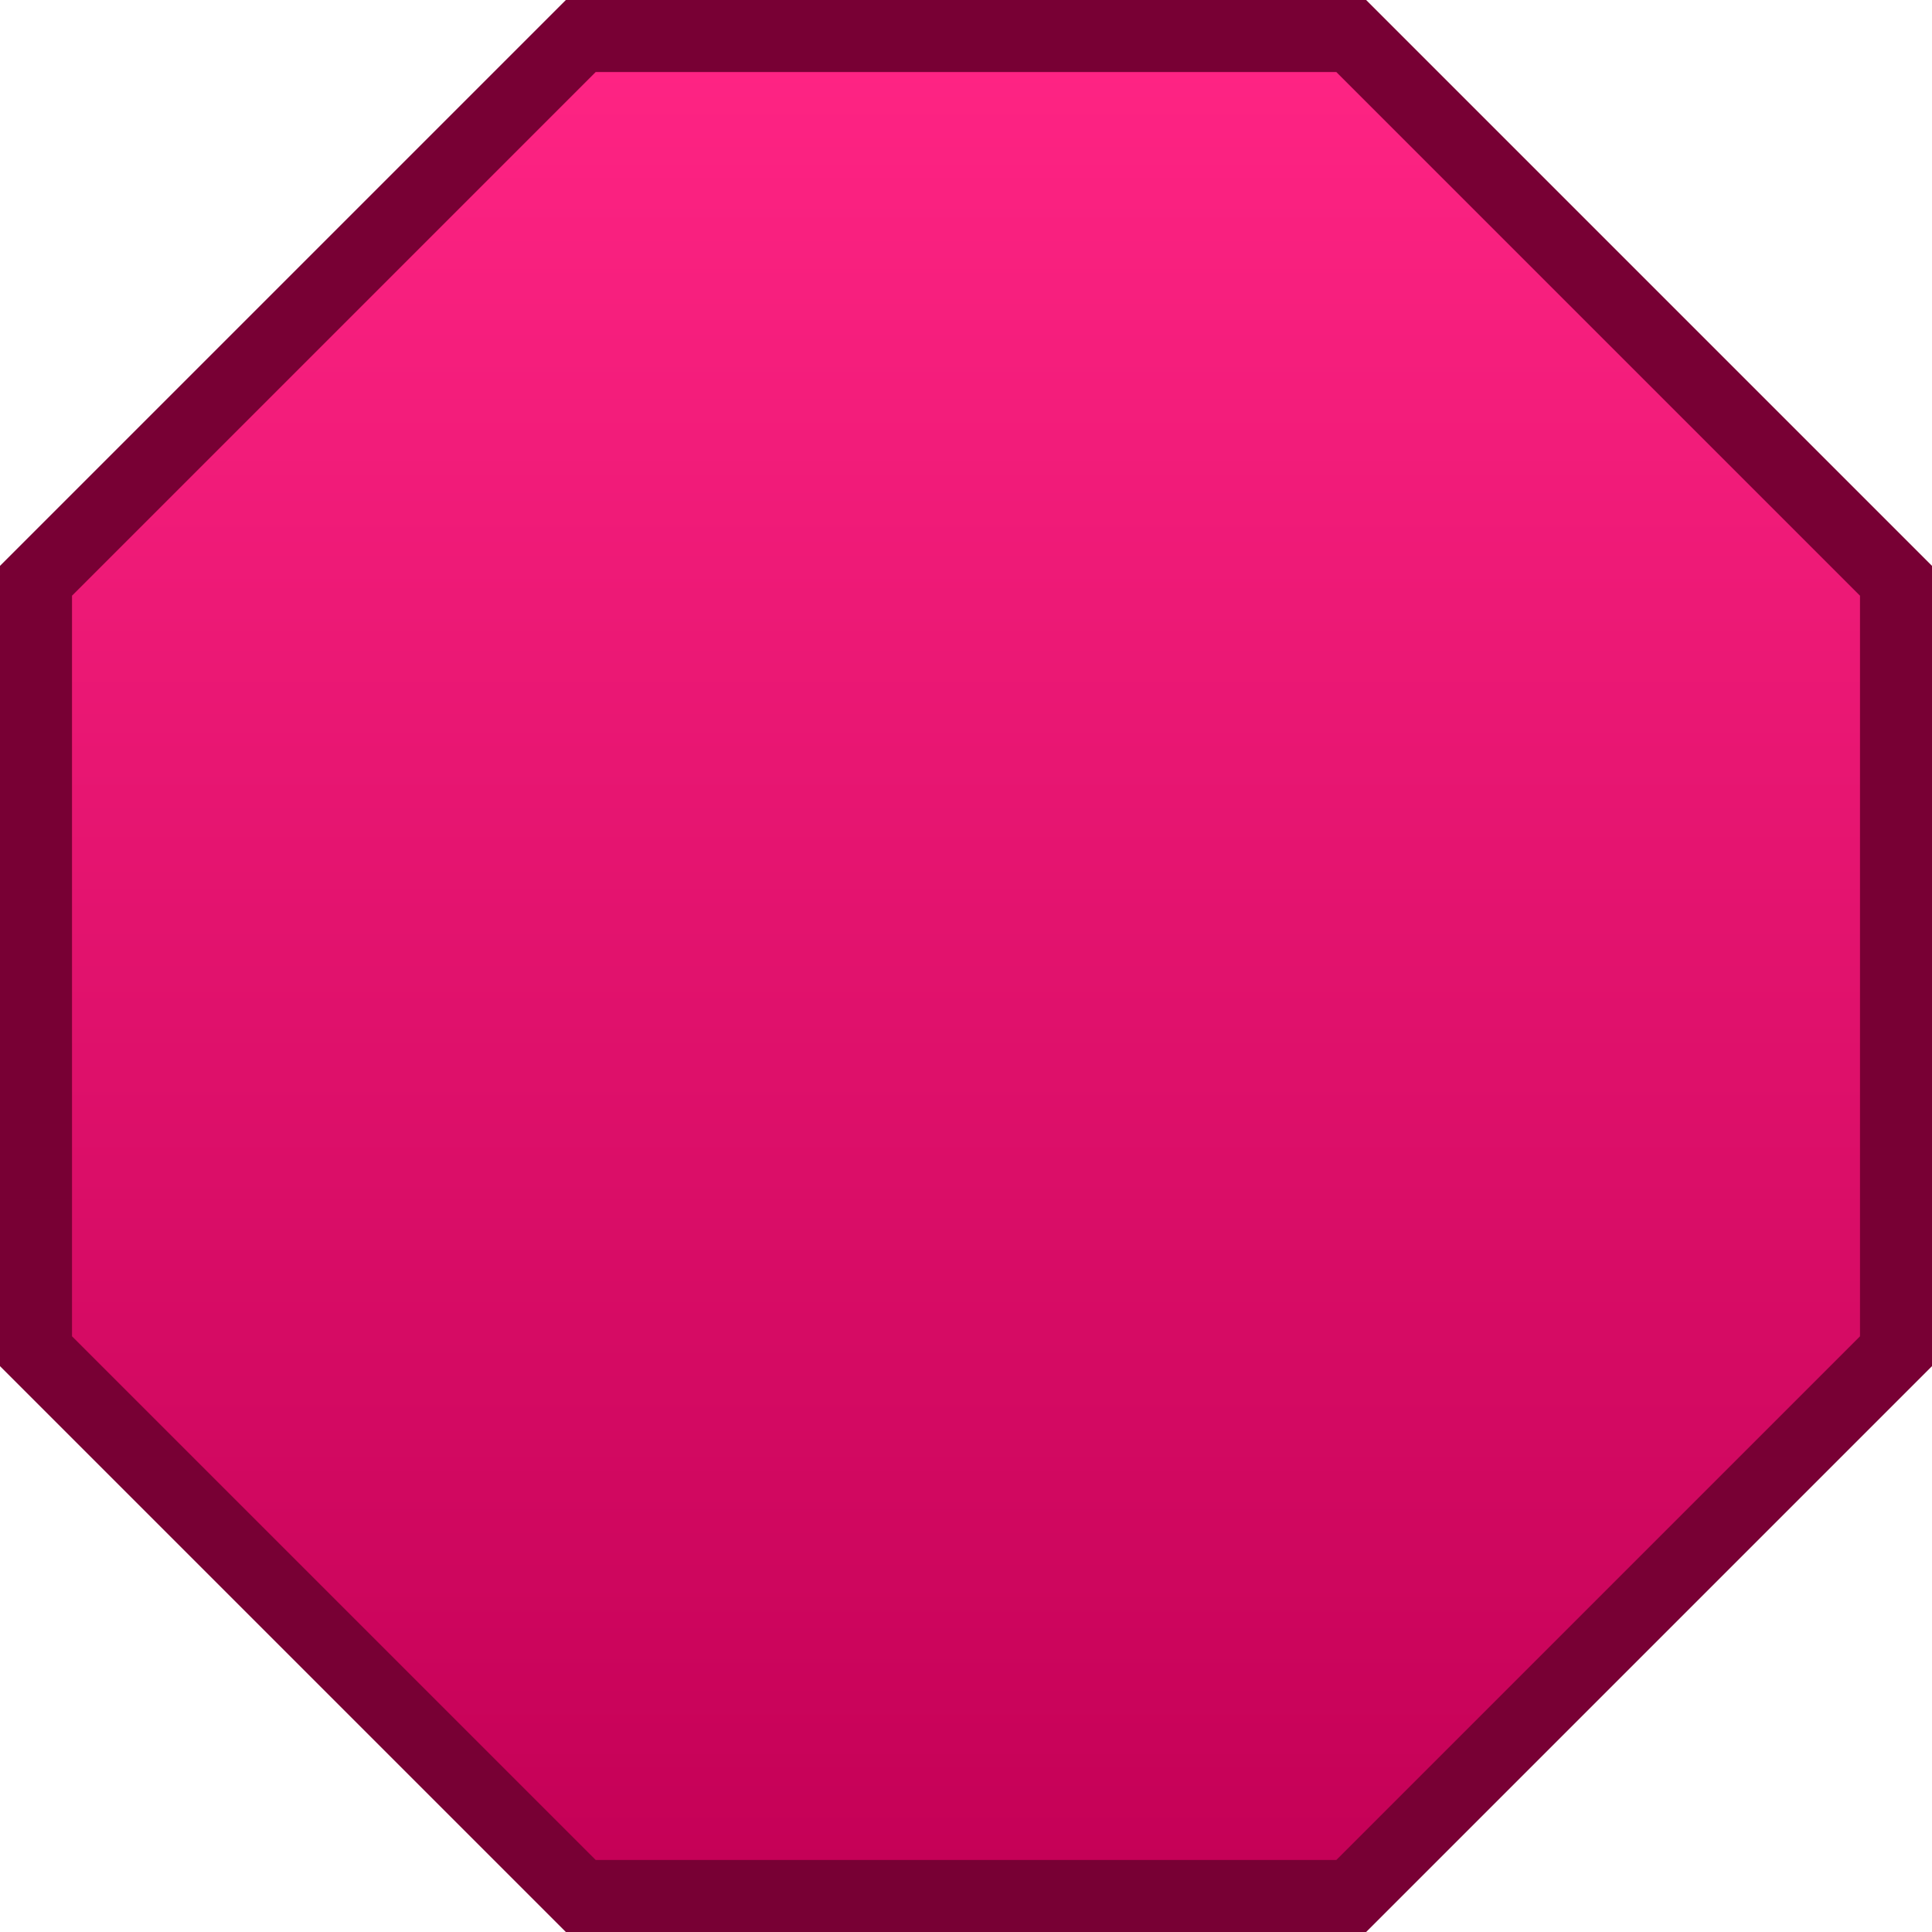
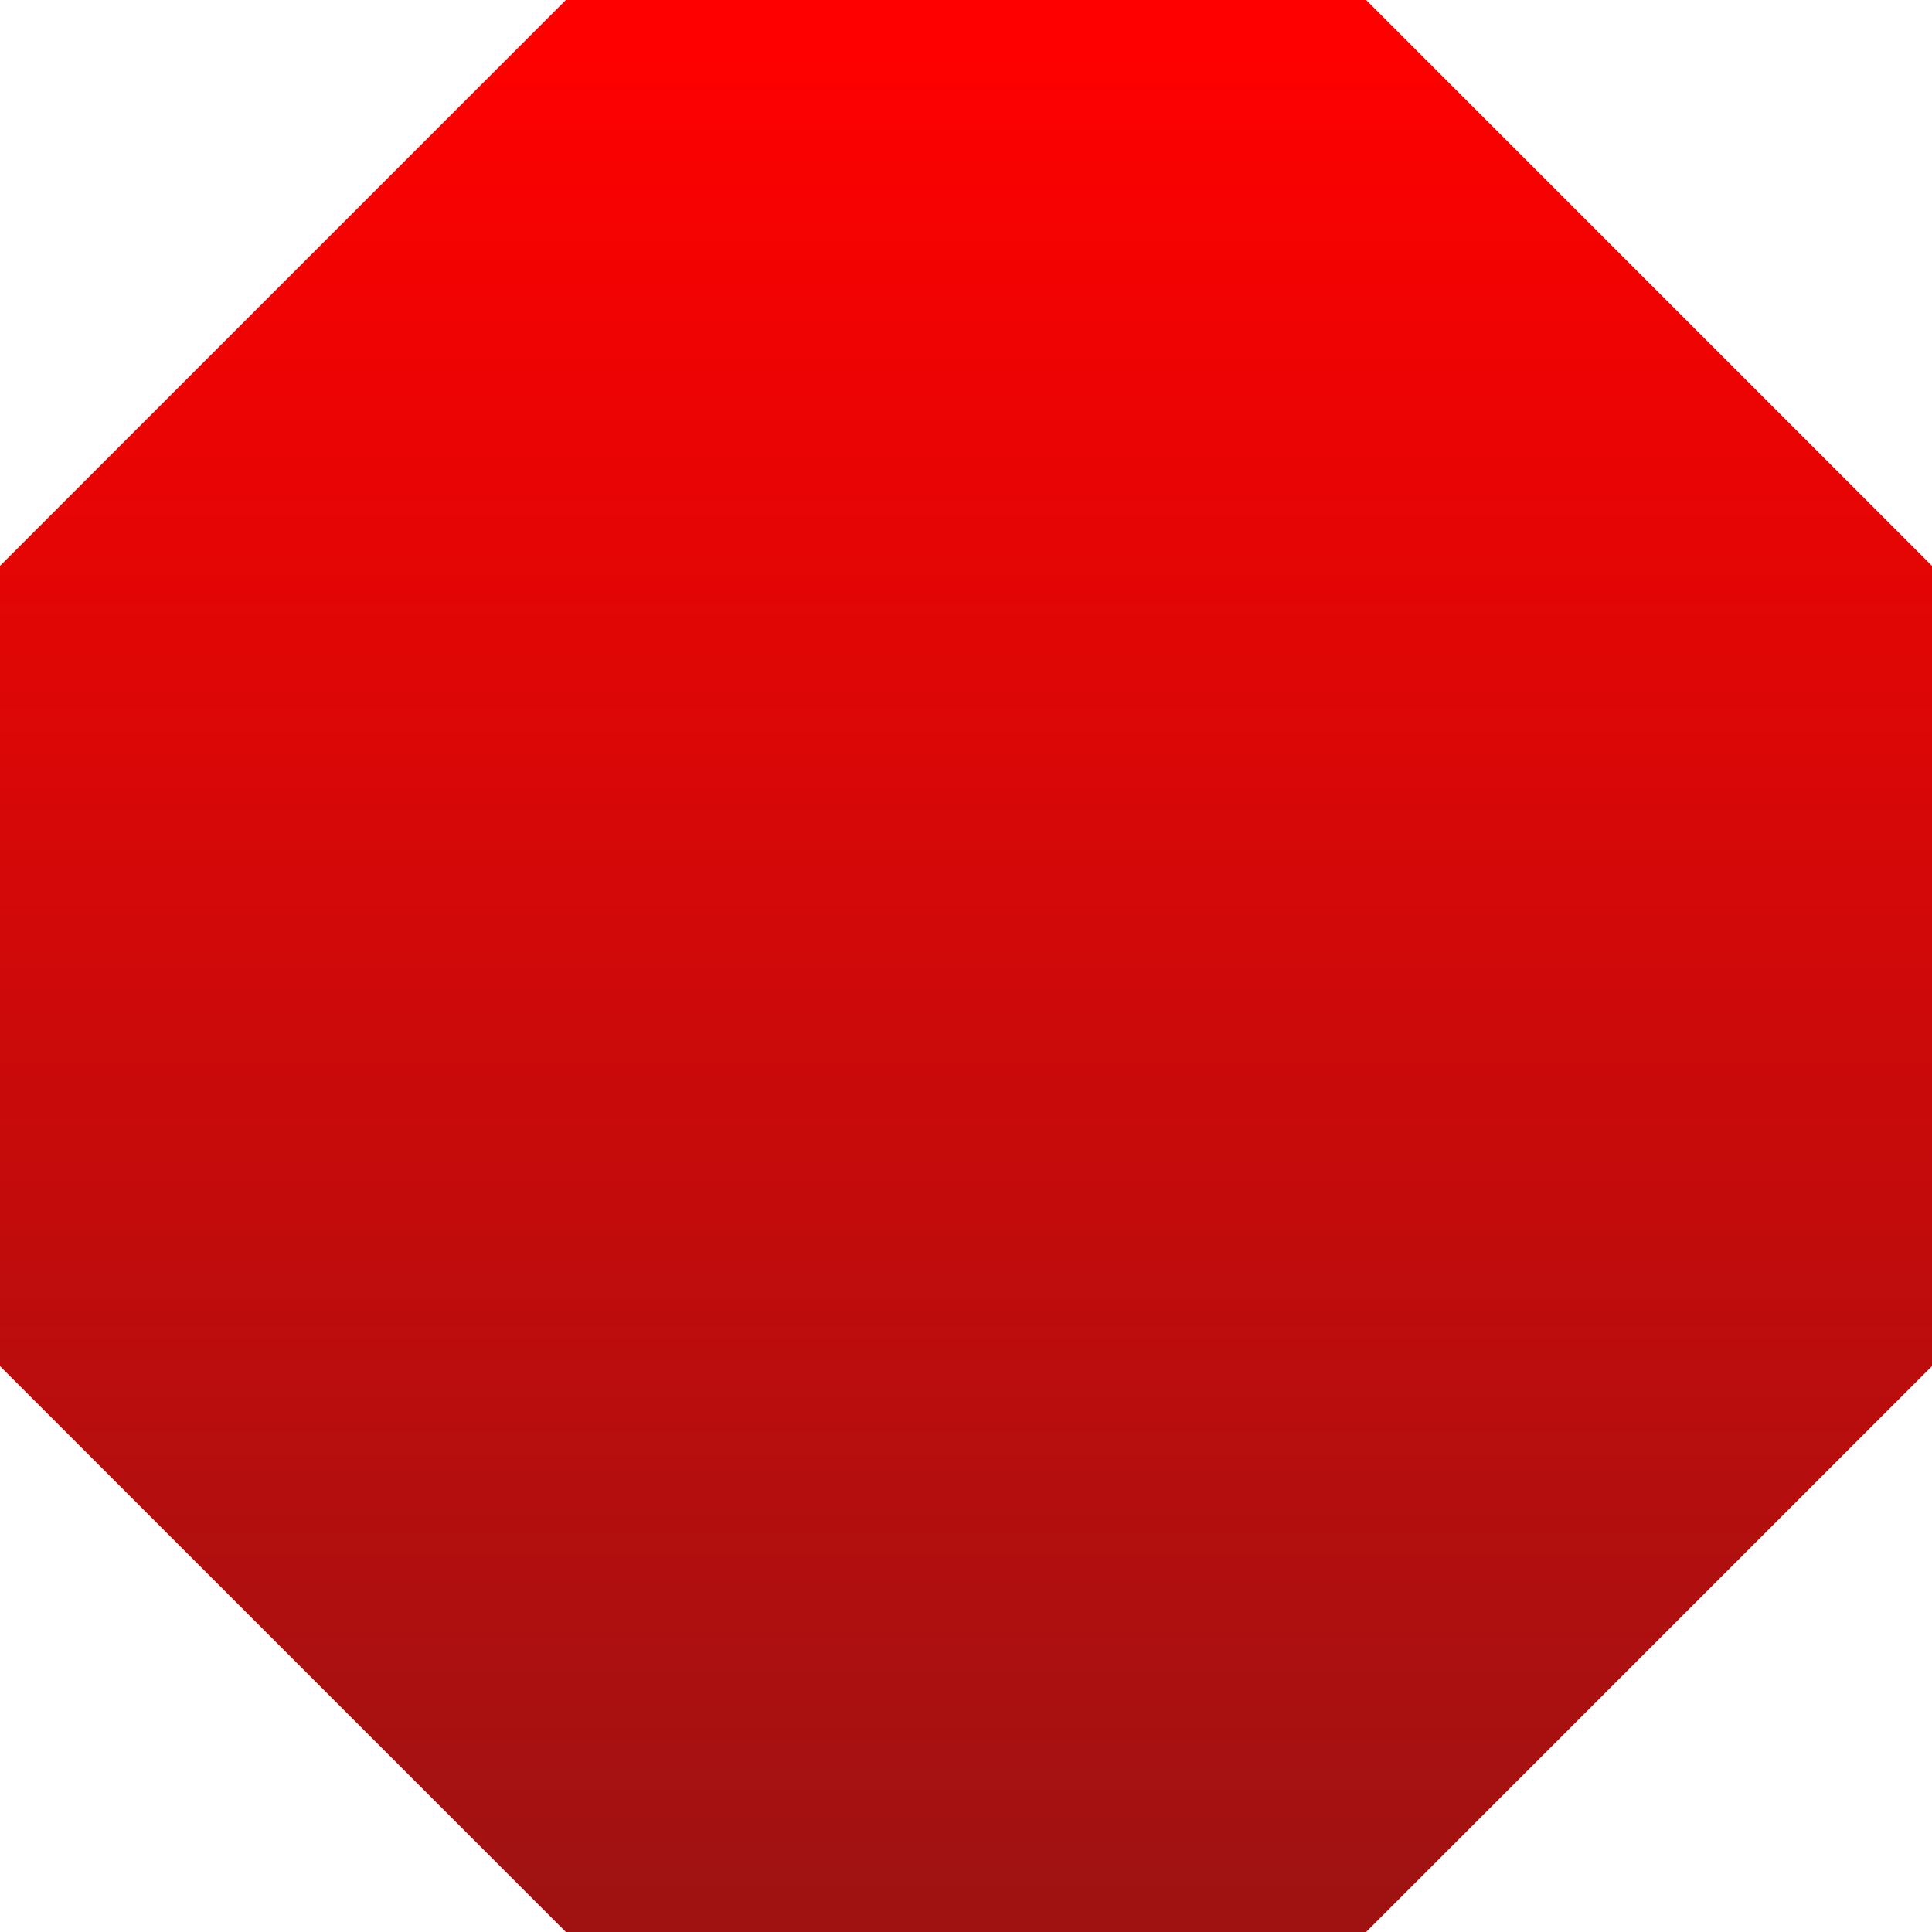
<svg xmlns="http://www.w3.org/2000/svg" version="1.1" width="80.481" height="80.481" viewBox="0,0,80.481,80.481">
  <defs>
    <linearGradient x1="240" y1="141.259" x2="240" y2="218.741" gradientUnits="userSpaceOnUse" id="color-1">
-       <stop offset="0" stop-color="#ff2484" />
-       <stop offset="1" stop-color="#c40056" />
+       <stop offset="0" stop-color="#ff0000" />
+       <stop offset="1" stop-color="#a01212" />
+     </linearGradient>
+     <linearGradient x1="240" y1="141.259" x2="240" y2="218.741" gradientUnits="userSpaceOnUse" id="color-2">
+       <stop offset="0" stop-color="#ff0000" />
+       <stop offset="1" stop-color="#a01212" />
    </linearGradient>
  </defs>
  <g transform="translate(-199.7593,-139.7593)">
-     <g data-paper-data="{&quot;isPaintingLayer&quot;:true}" fill="url(#color-1)" fill-rule="nonzero" stroke="#780034" stroke-width="3" stroke-linecap="butt" stroke-linejoin="miter" stroke-miterlimit="10" stroke-dasharray="" stroke-dashoffset="0" style="mix-blend-mode: normal">
+     <g data-paper-data="{&quot;isPaintingLayer&quot;:true}" fill="url(#color-1)" fill-rule="nonzero" stroke="url(#color-2)" stroke-width="3" stroke-linecap="butt" stroke-linejoin="miter" stroke-miterlimit="10" stroke-dasharray="" stroke-dashoffset="0" style="mix-blend-mode: normal">
      <path d="M223.953,218.741l-22.694,-22.694v-32.094l22.694,-22.694h32.094l22.694,22.694v32.094l-22.694,22.694z" />
    </g>
  </g>
</svg>
